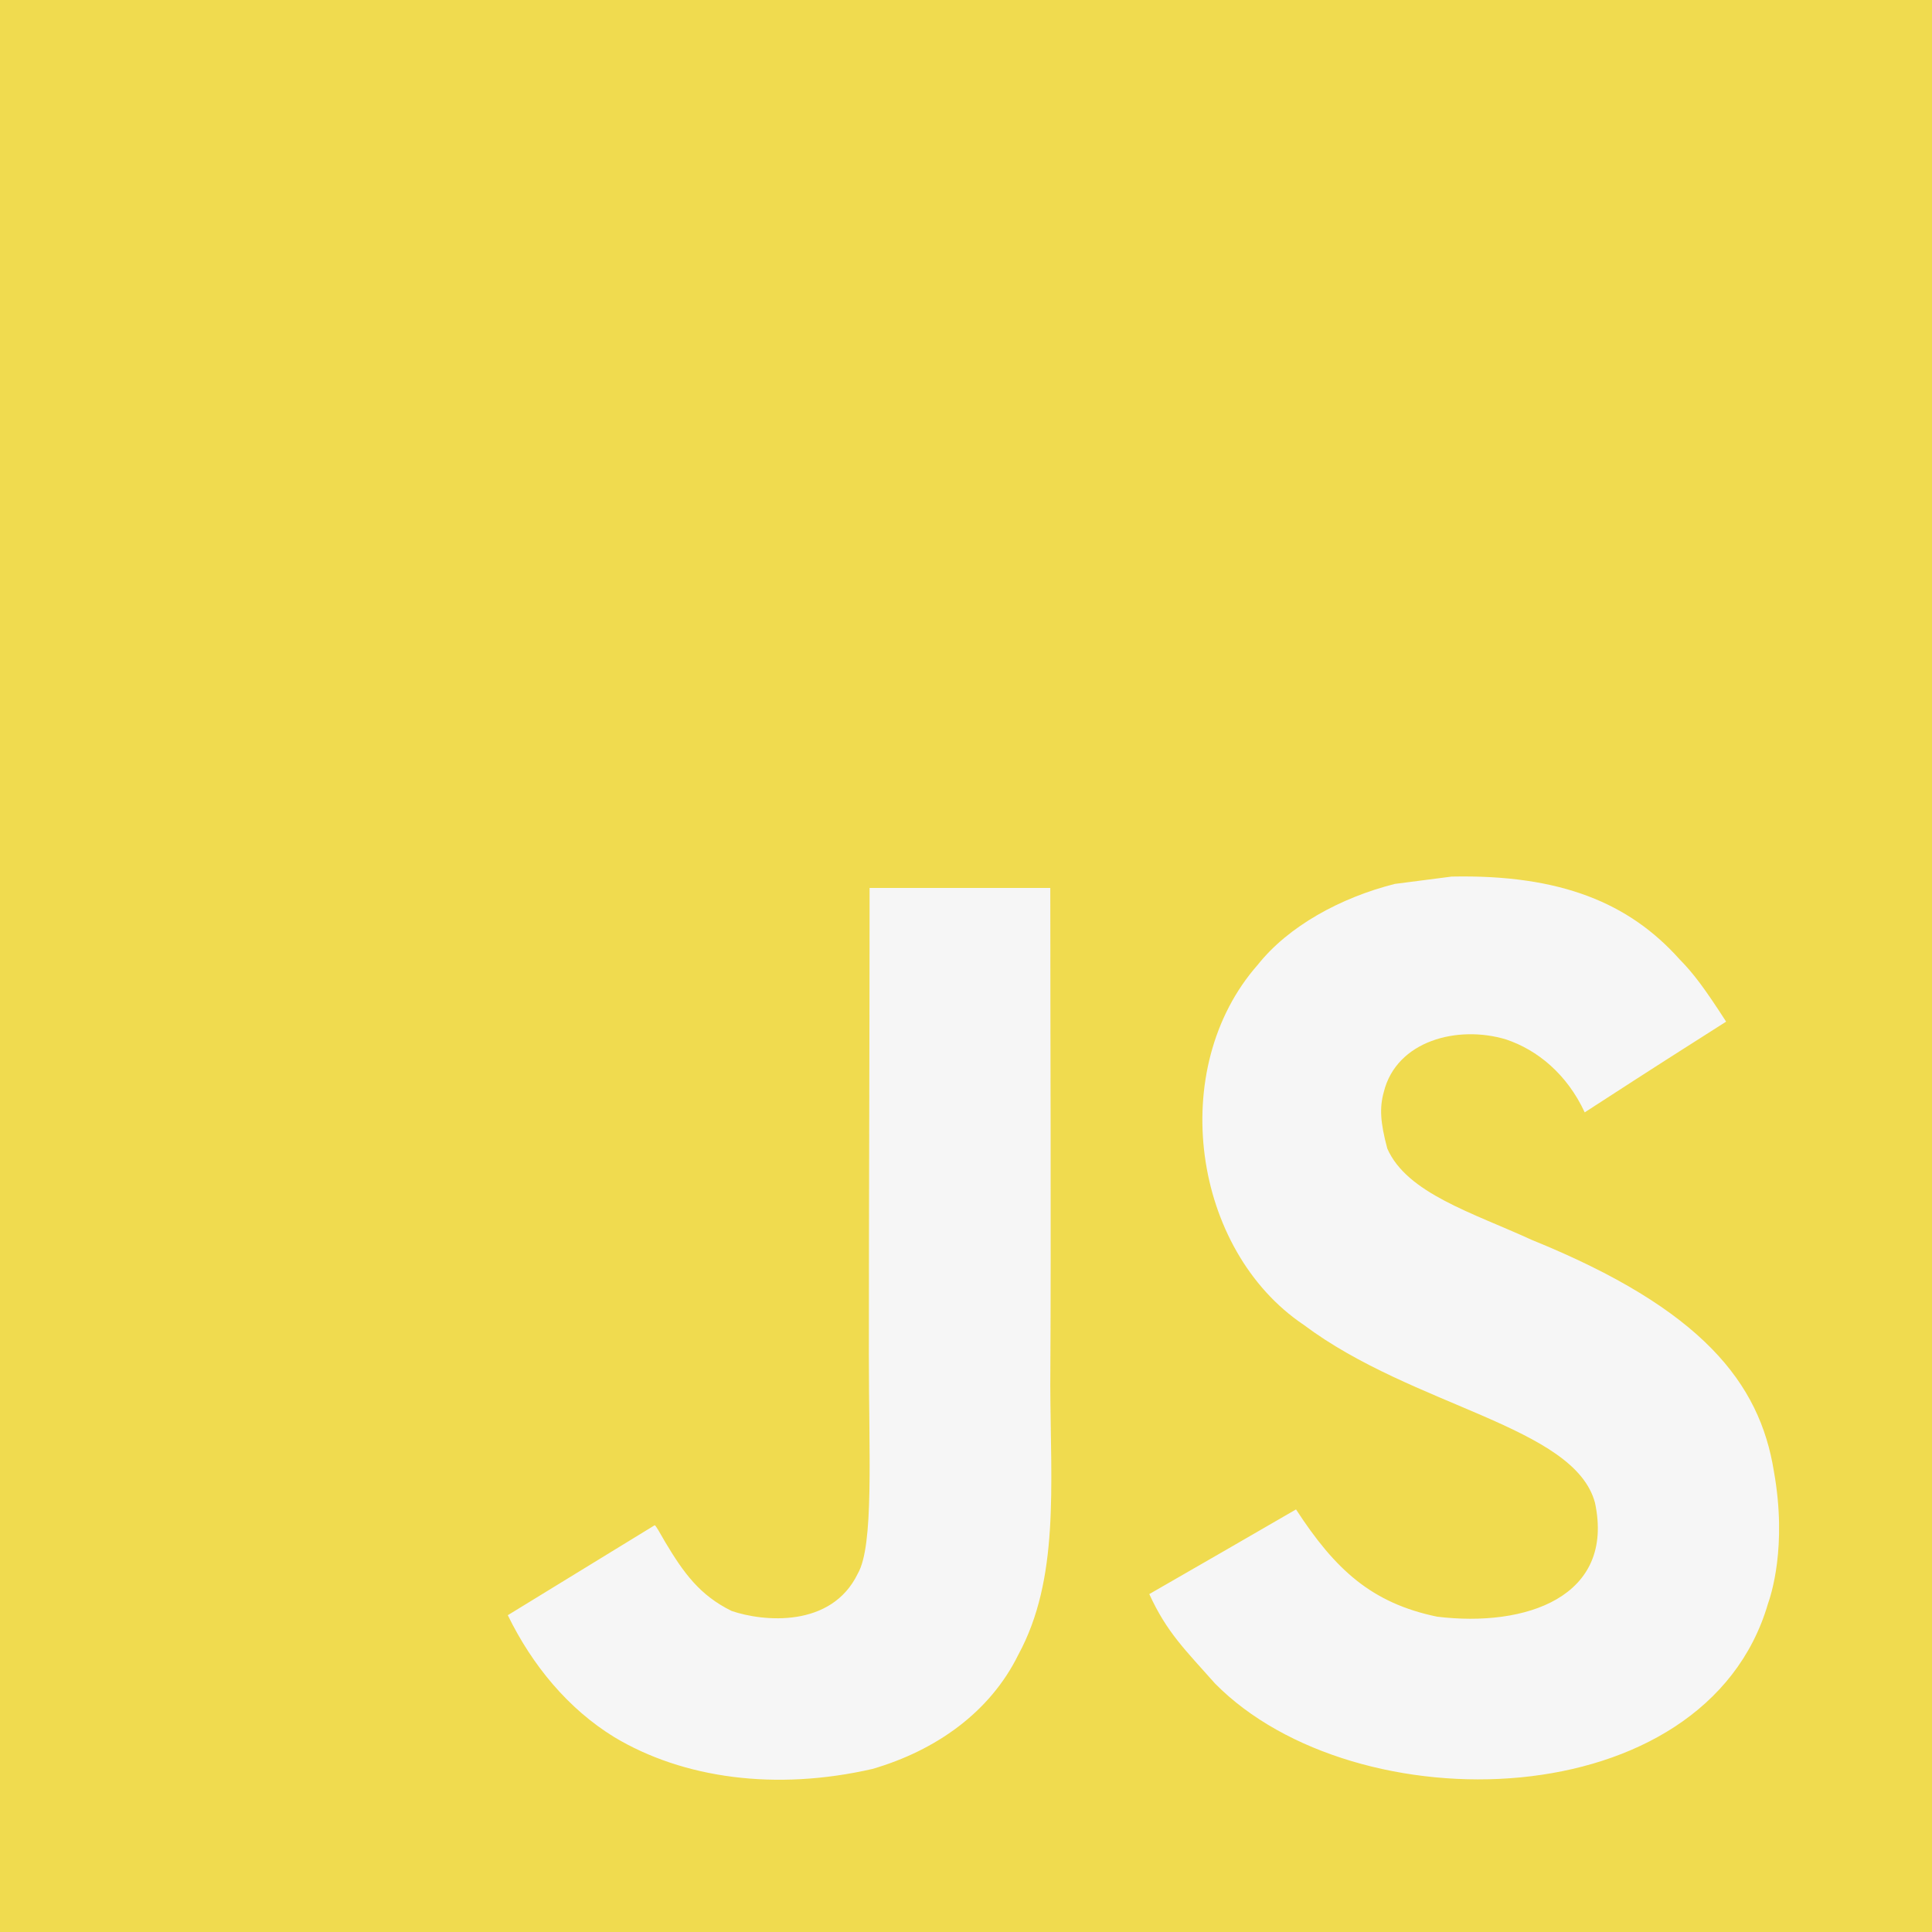
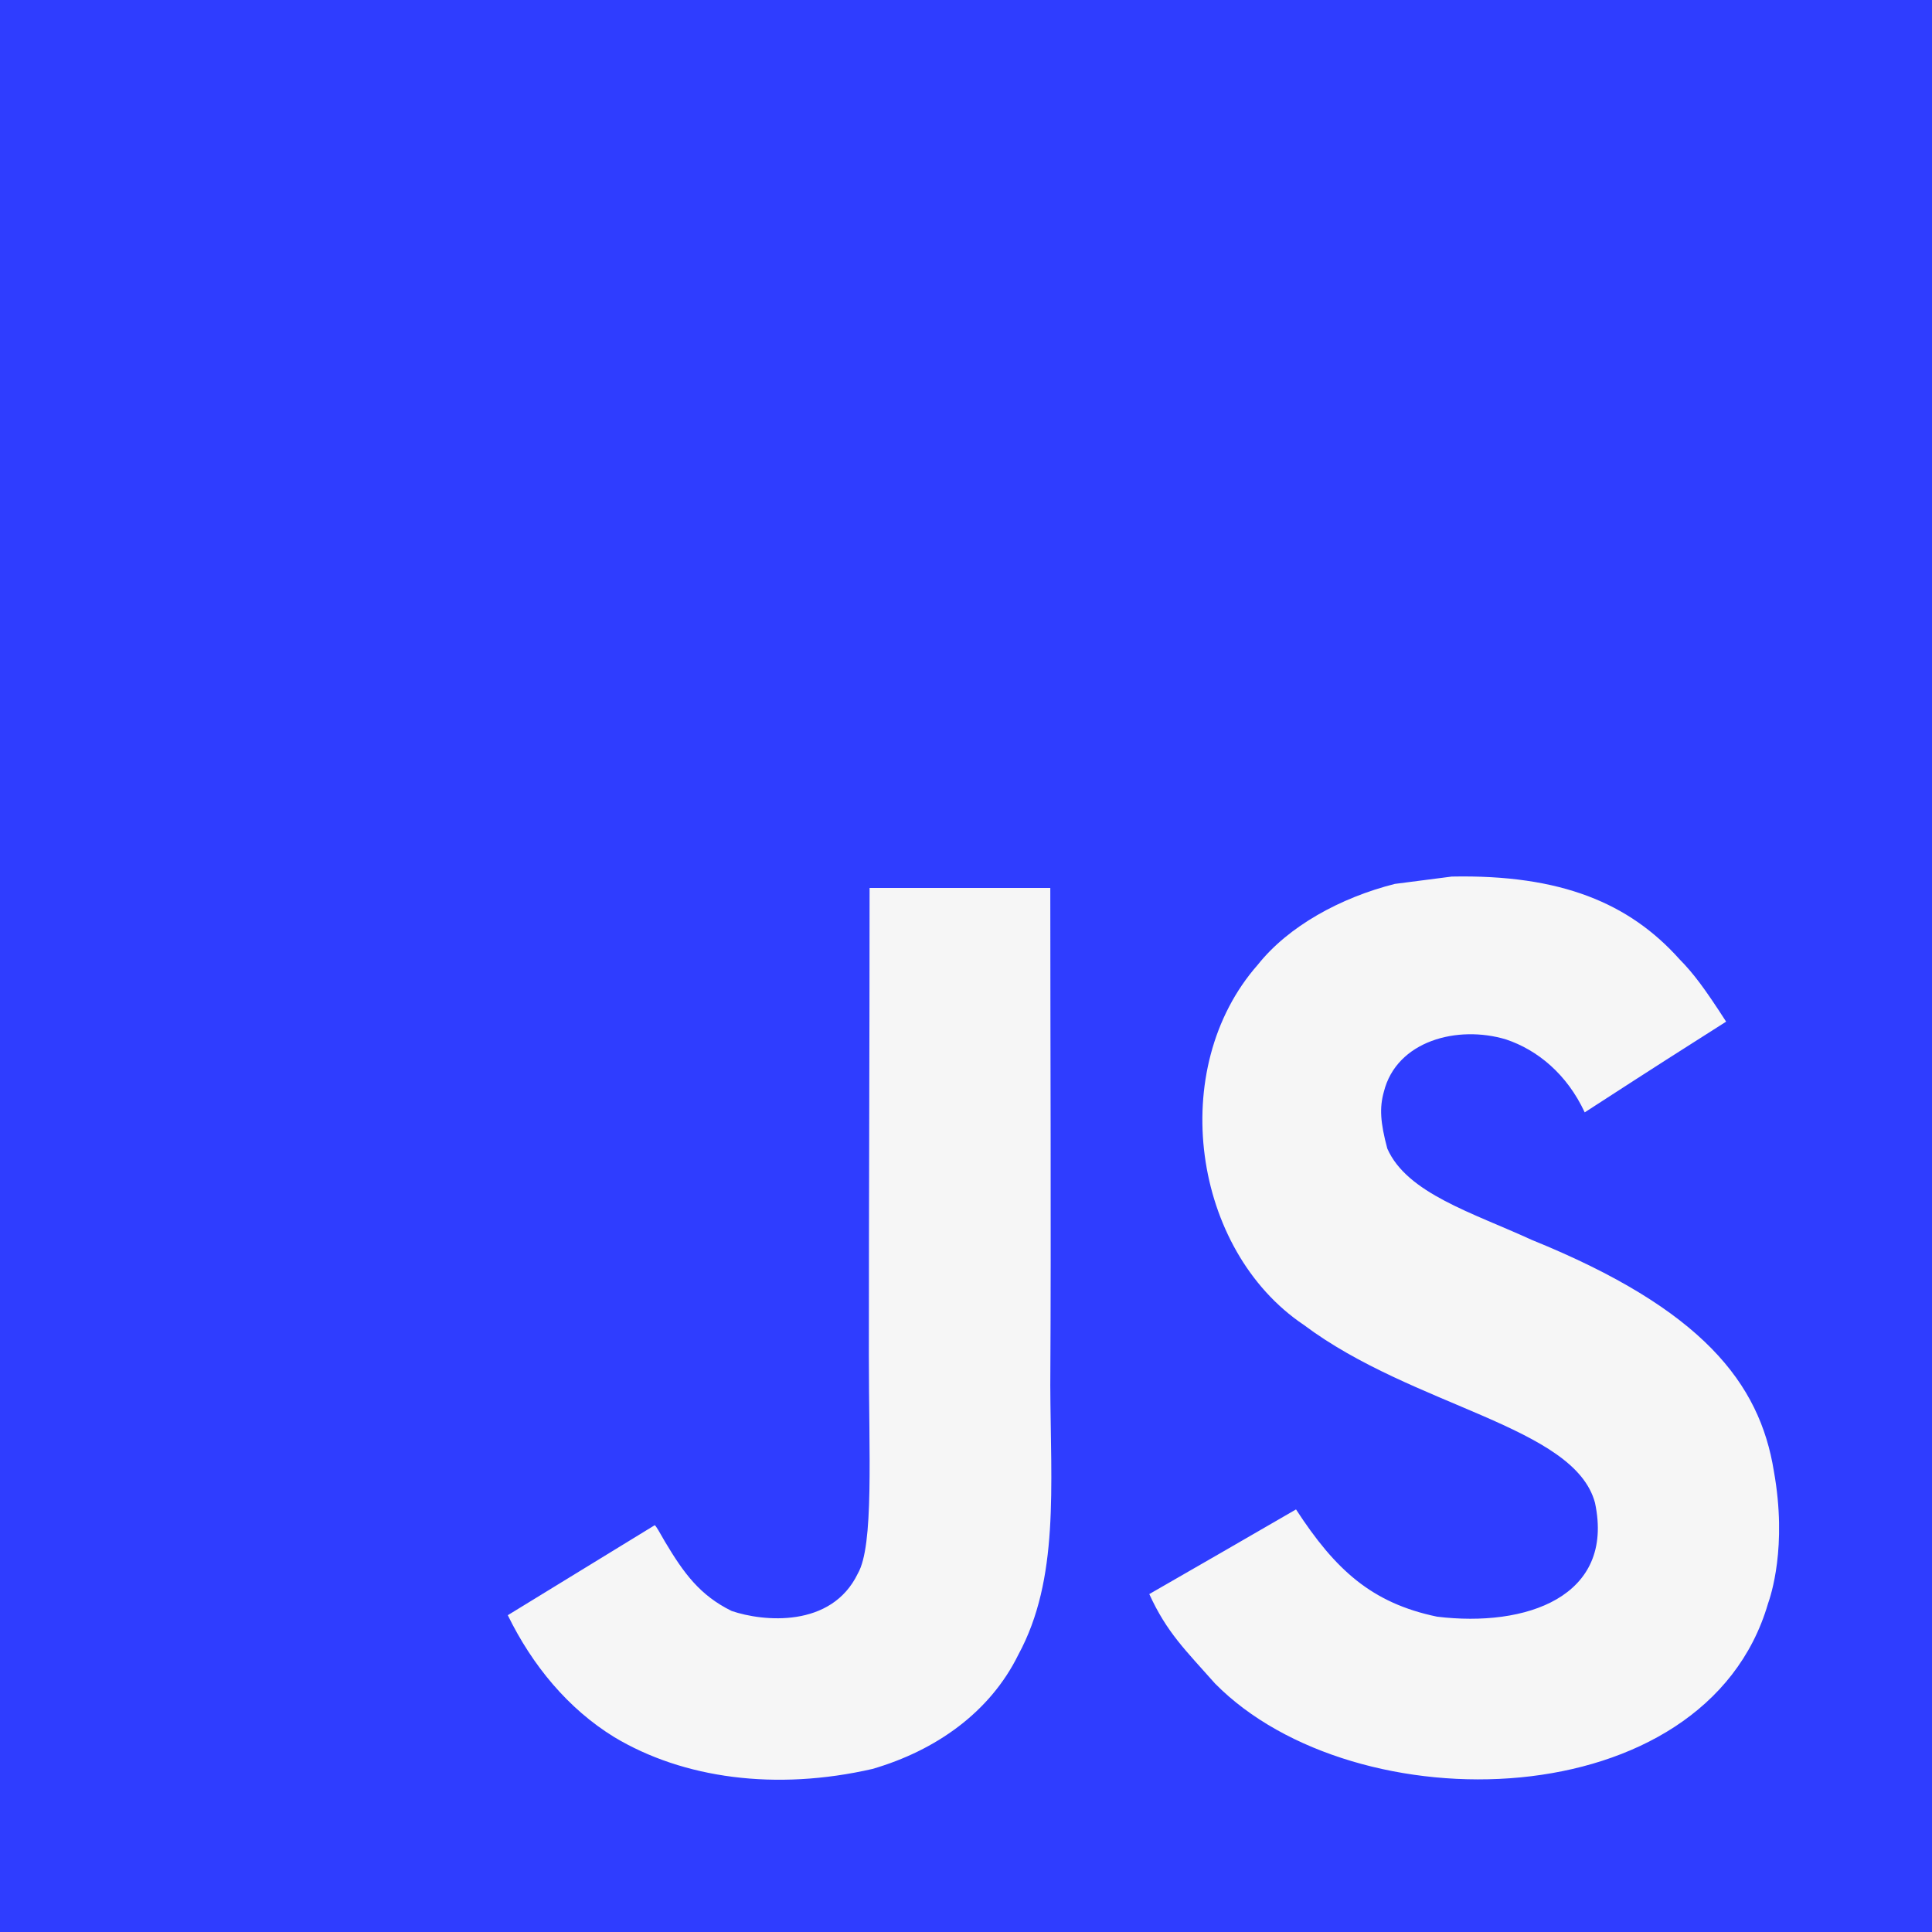
<svg xmlns="http://www.w3.org/2000/svg" width="2500" height="2500" viewBox="0 0 1052 1052">
-   <path fill="rgb(240, 219, 79)" d="M0 0h1052v1052H0z" />
+   <path fill="#2f3dff" d="M0 0h1052v1052H0z" />
  <path d="M965.9 801.1c-7.7-48-39-88.3-131.7-125.9-32.2-14.8-68.1-25.399-78.8-49.8-3.8-14.2-4.3-22.2-1.9-30.8 6.9-27.9 40.2-36.6 66.6-28.6 17 5.7 33.1 18.801 42.8 39.7 45.4-29.399 45.3-29.2 77-49.399-11.6-18-17.8-26.301-25.4-34-27.3-30.5-64.5-46.2-124-45-10.3 1.3-20.699 2.699-31 4-29.699 7.5-58 23.1-74.6 44-49.8 56.5-35.6 155.399 25 196.1 59.7 44.8 147.4 55 158.6 96.9 10.9 51.3-37.699 67.899-86 62-35.6-7.4-55.399-25.5-76.8-58.4-39.399 22.8-39.399 22.8-79.899 46.1 9.6 21 19.699 30.5 35.8 48.7 76.2 77.3 266.899 73.5 301.1-43.5 1.399-4.001 10.6-30.801 3.199-72.101zm-394-317.6h-98.4c0 85-.399 169.4-.399 254.4 0 54.1 2.8 103.7-6 118.9-14.4 29.899-51.7 26.2-68.7 20.399-17.3-8.5-26.1-20.6-36.3-37.699-2.8-4.9-4.9-8.7-5.601-9-26.699 16.3-53.3 32.699-80 49 13.301 27.3 32.9 51 58 66.399 37.5 22.5 87.9 29.4 140.601 17.3 34.3-10 63.899-30.699 79.399-62.199 22.4-41.3 17.6-91.3 17.4-146.6.5-90.2 0-180.4 0-270.9z" fill="#f6f6f6" />
</svg>
